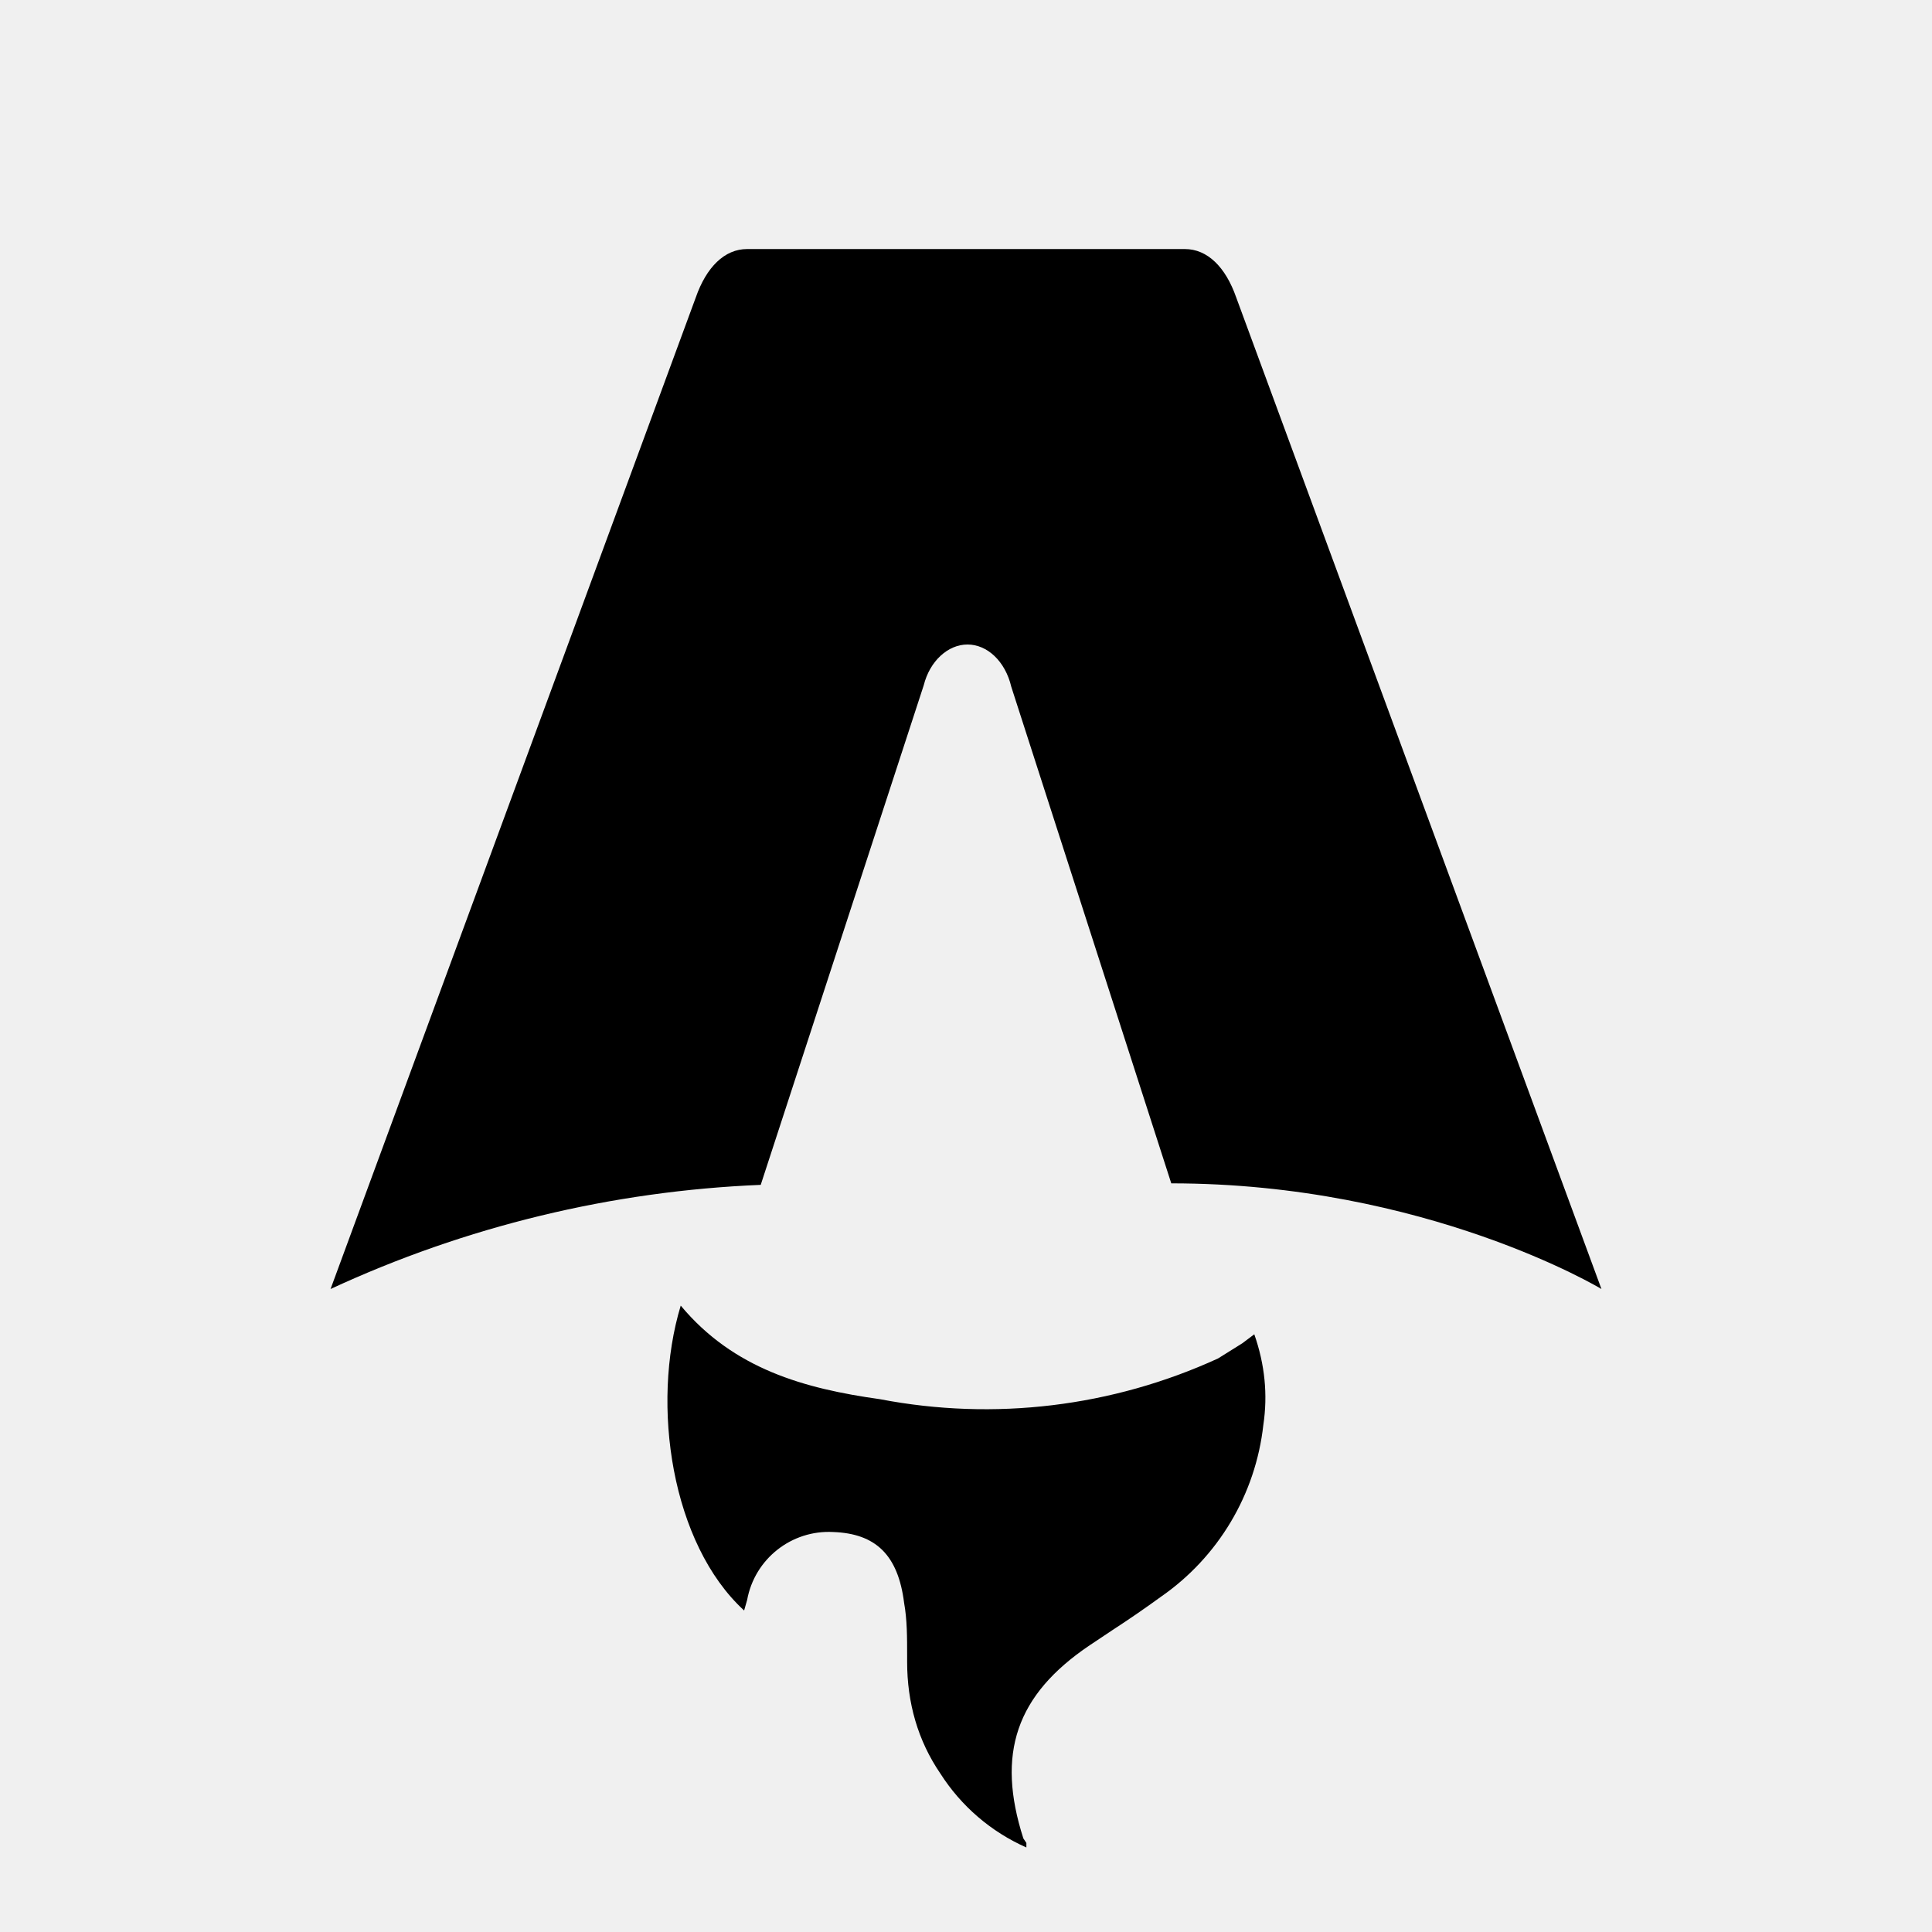
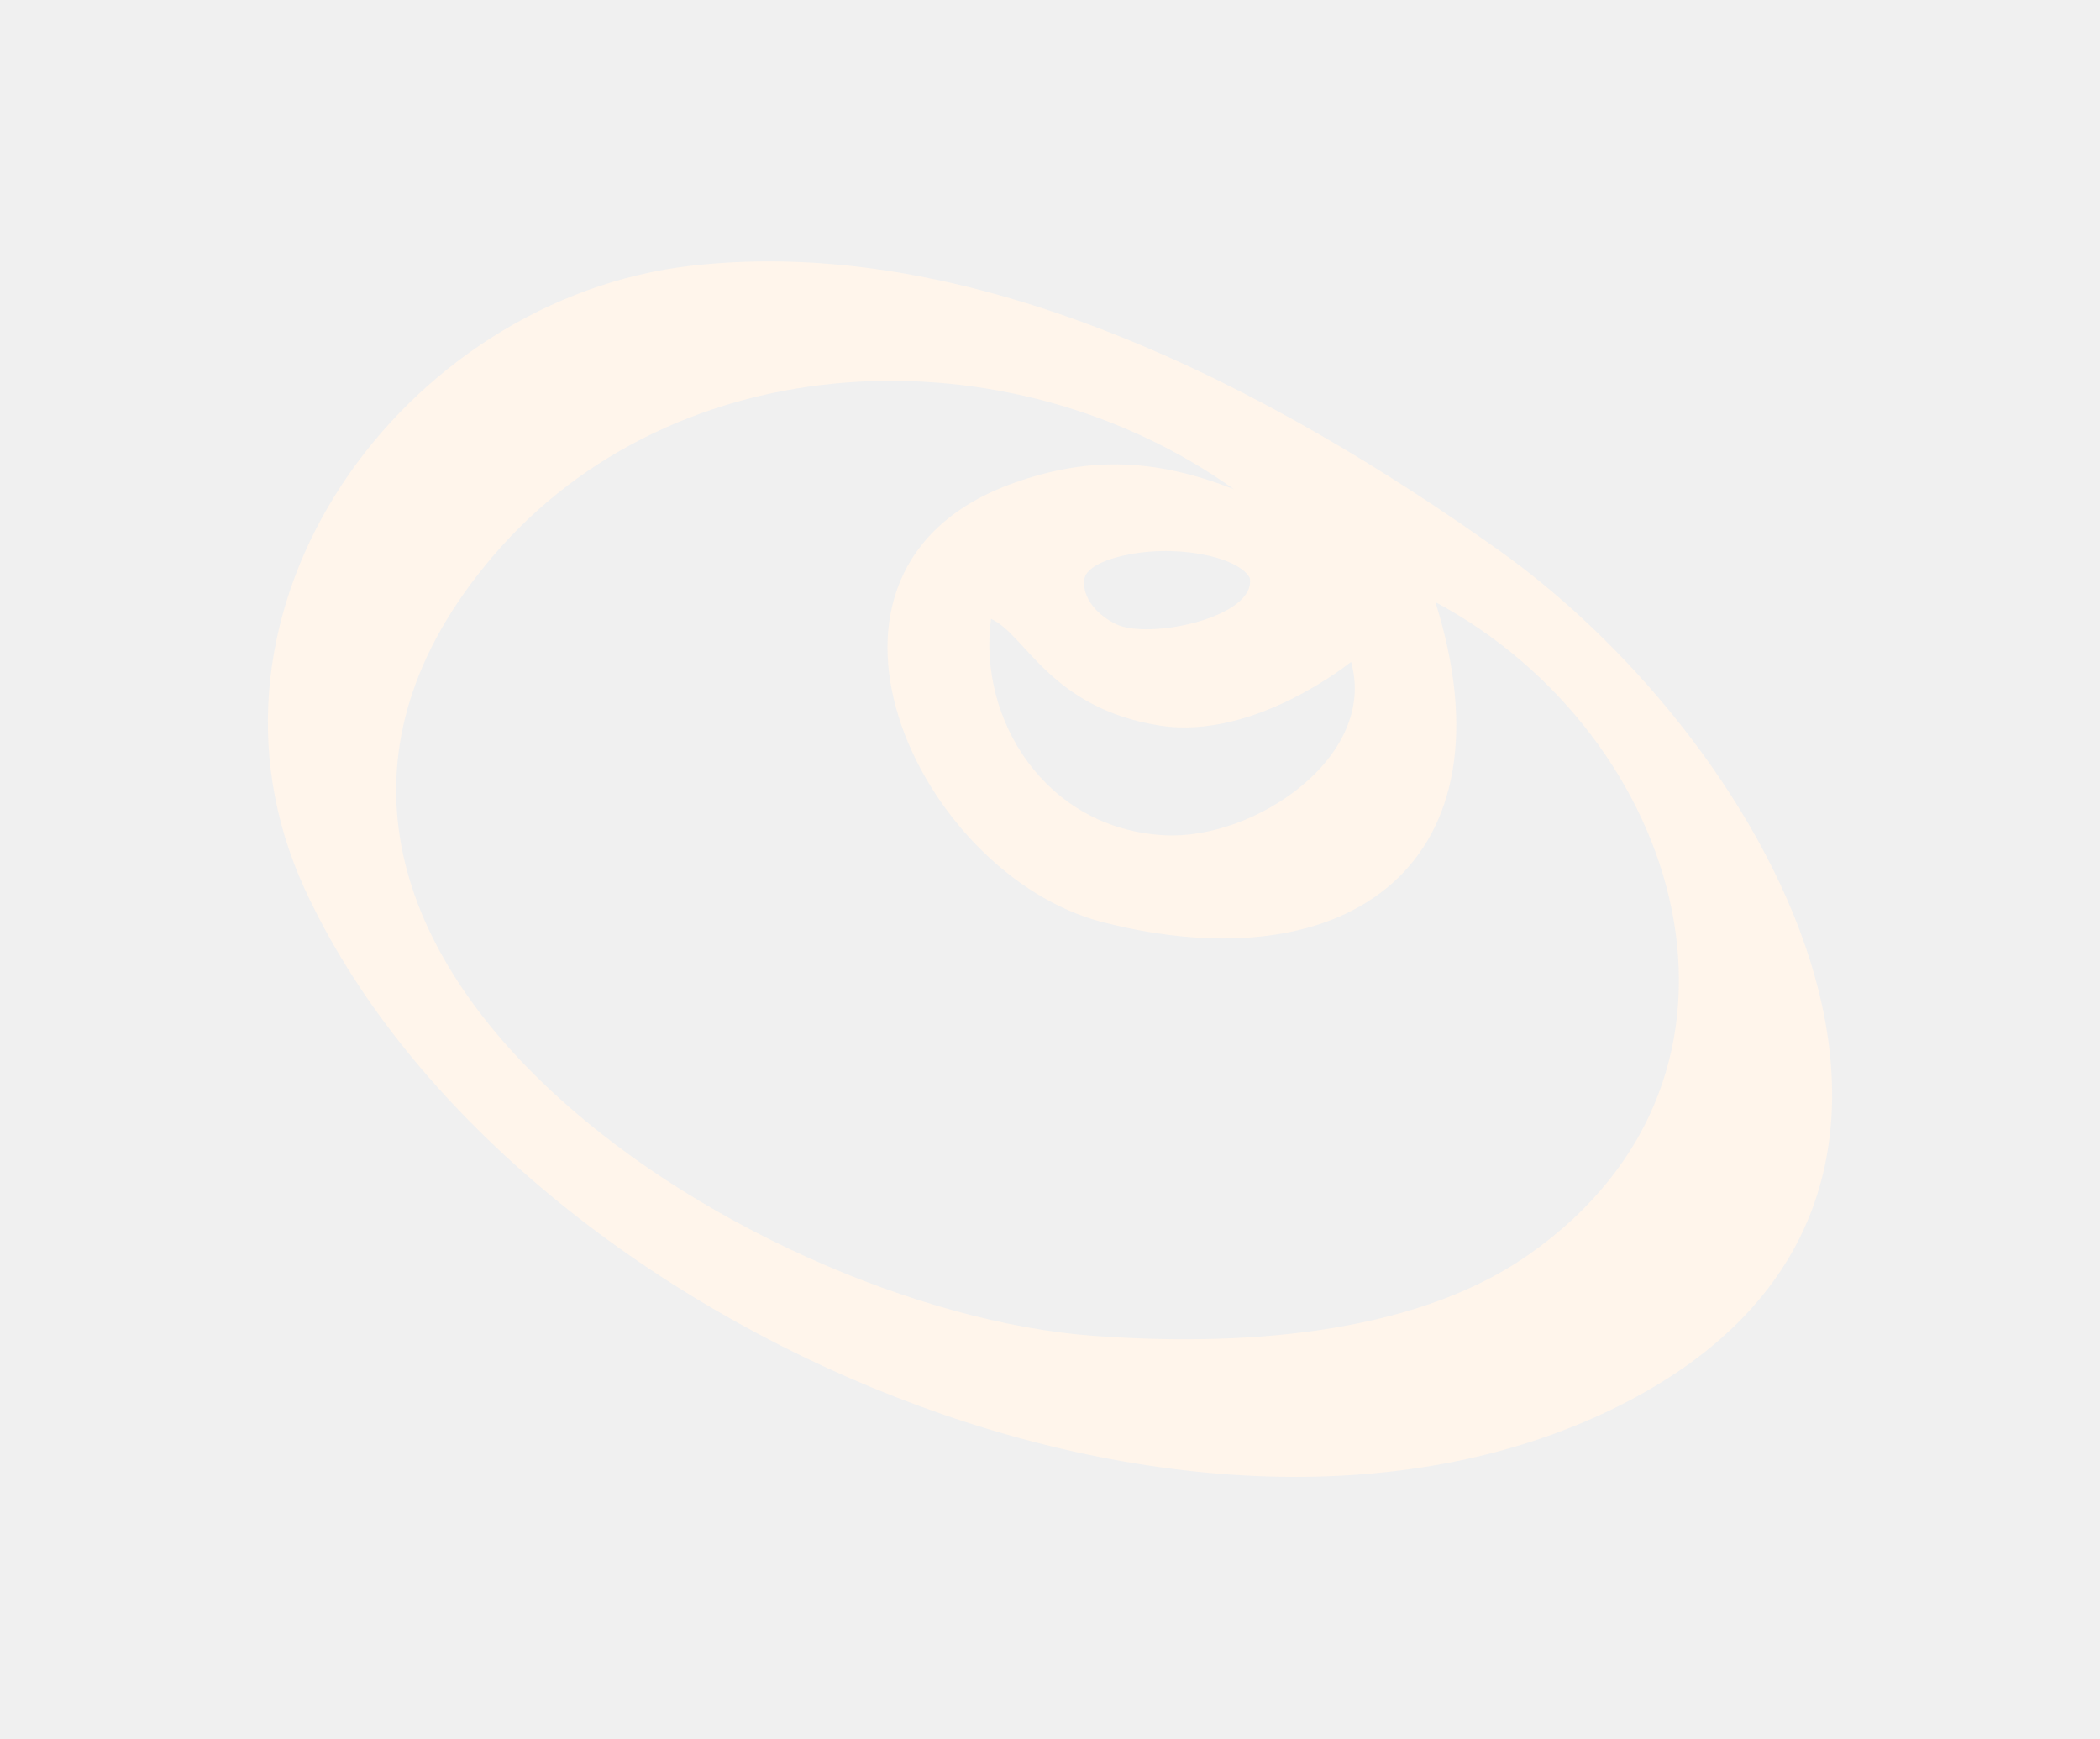
- <svg xmlns="http://www.w3.org/2000/svg" fill="none" viewBox="0 0 128 128">
-   <path d="M50.4 78.5a75.1 75.1 0 0 0-28.5 6.9l24.2-65.7c.7-2 1.9-3.2 3.4-3.2h29c1.5 0 2.7 1.2 3.4 3.2l24.2 65.7s-11.6-7-28.5-7L67 45.5c-.4-1.7-1.6-2.8-2.9-2.8-1.3 0-2.5 1.1-2.9 2.7L50.4 78.5Zm-1.1 28.2Zm-4.2-20.2c-2 6.6-.6 15.8 4.2 20.2a17.5 17.5 0 0 1 .2-.7 5.5 5.5 0 0 1 5.7-4.5c2.8.1 4.3 1.5 4.7 4.7.2 1.1.2 2.3.2 3.5v.4c0 2.7.7 5.2 2.2 7.4a13 13 0 0 0 5.7 4.9v-.3l-.2-.3c-1.8-5.6-.5-9.5 4.4-12.8l1.5-1a73 73 0 0 0 3.2-2.2 16 16 0 0 0 6.8-11.4c.3-2 .1-4-.6-6l-.8.6-1.6 1a37 37 0 0 1-22.4 2.7c-5-.7-9.7-2-13.2-6.2Z" />
-   <style>
-         path { fill: #000; }
-         @media (prefers-color-scheme: dark) {
-             path { fill: #FFF; }
-         }
+ <svg xmlns="http://www.w3.org/2000/svg" id="Capa_1" data-name="Capa 1" viewBox="0 0 1869.21 1547.04">
+   <defs>
+     <style>
+       .cls-1 {
+         fill: #fff5eb;
+       }
    </style>
+   </defs>
+   <path class="cls-1" d="M1438.19,1252.63c365.71-180.27,141.51-588.06-103.85-762.75-200.92-143.05-464.91-282.33-718.67-253.43-256.15,29.17-459.45,305.46-344.13,555.41,173.89,376.91,781.75,650.5,1166.65,460.77ZM1036.4,743.39c-105.97-5.72-166.21-103.27-154.33-192.58,30.68,13.35,52.31,79.58,150.37,94.97,84.27,13.23,170.15-56.72,170.15-56.72,23.74,84.42-85.8,158.67-166.2,154.33ZM1112.47,514.38c5.93,35.22-90.74,55.41-119.37,40.98-29.22-14.72-30.71-37.31-26.45-44.08,6.02-9.56,23.21-14.27,29.39-15.86,48.11-12.38,106.24-.23,116.43,18.95ZM437.68,496.23c163.28-192.79,461.75-202.6,660.47-60.9-67.66-26.39-126.52-30.15-195.75-5.48-213.96,76.25-85.71,348.88,79.45,390.96,220.79,56.25,368.16-54.86,295.81-284.93,219.29,117.07,314.28,419.58,82.39,581.2-104.97,73.16-262.35,80.99-387.4,71.75-306.8-22.67-824.49-350.74-534.96-692.59Z" />
</svg>
